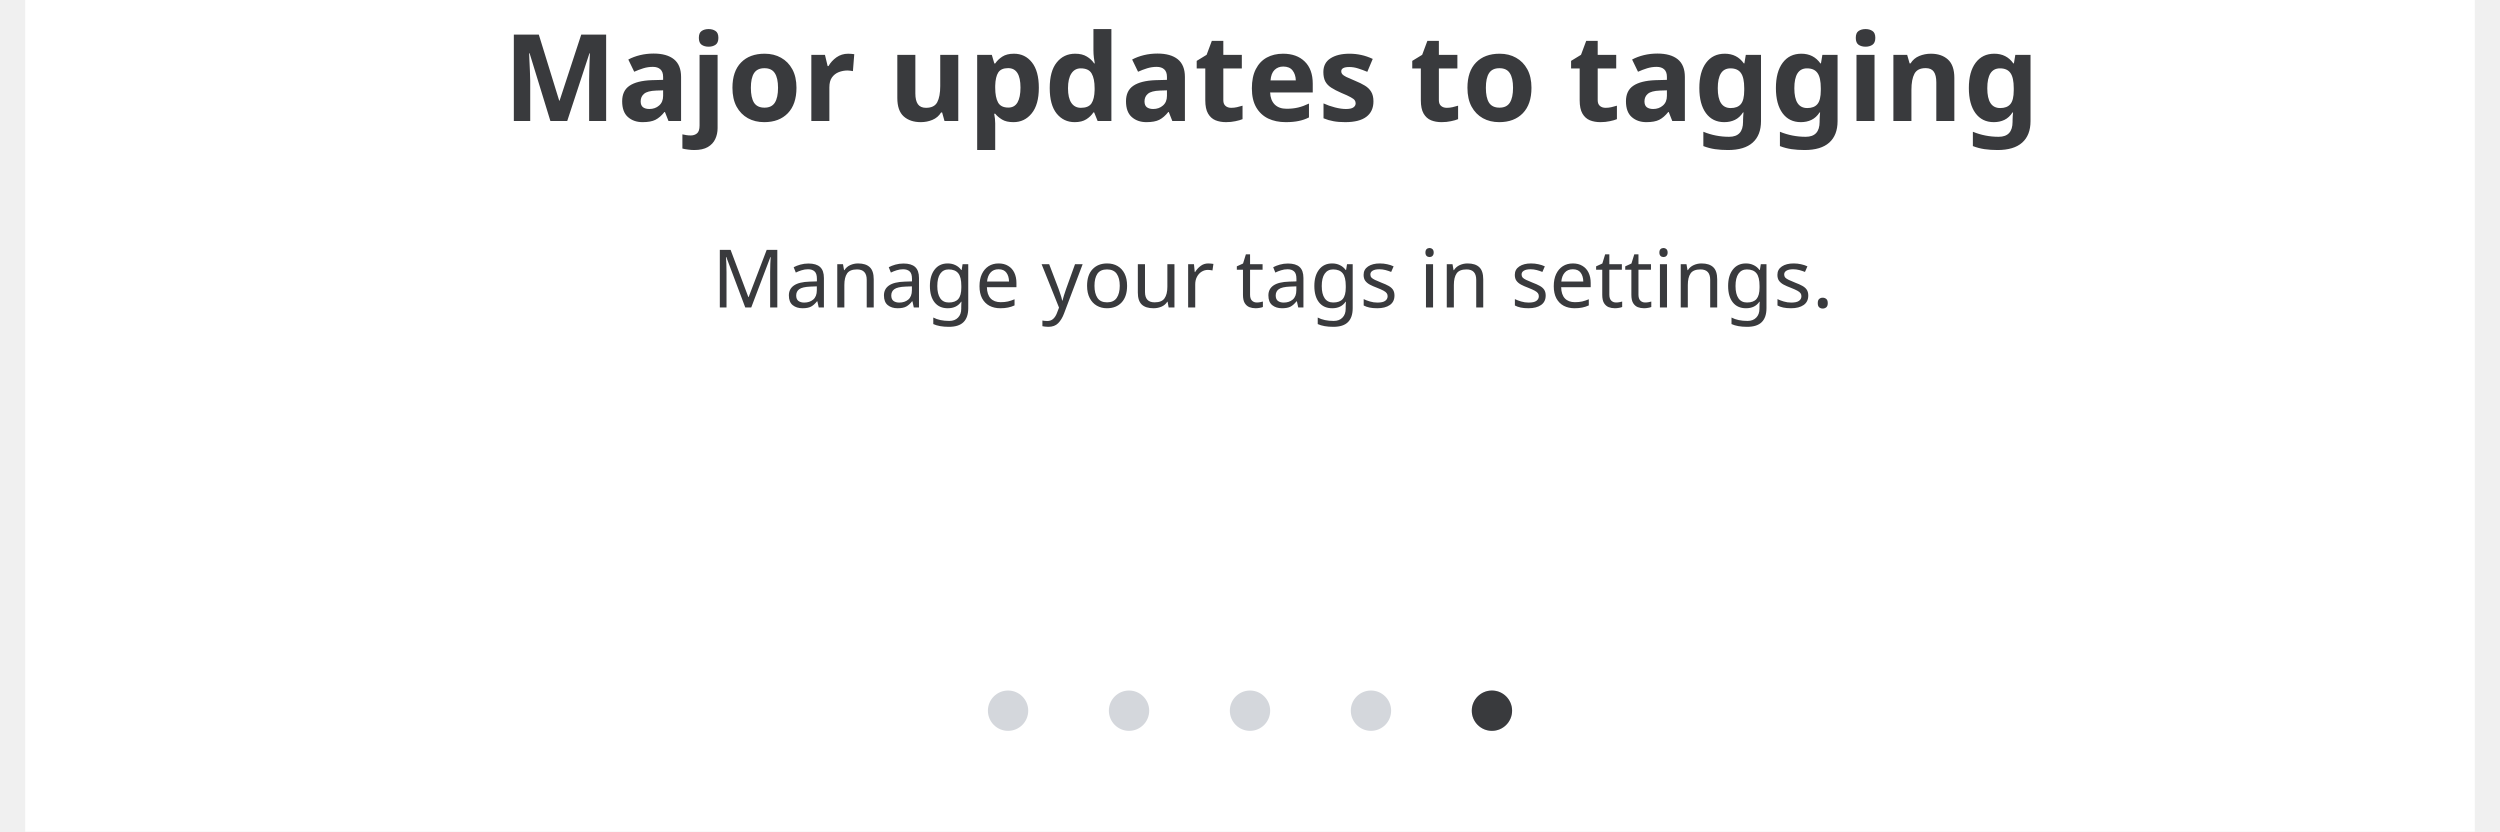
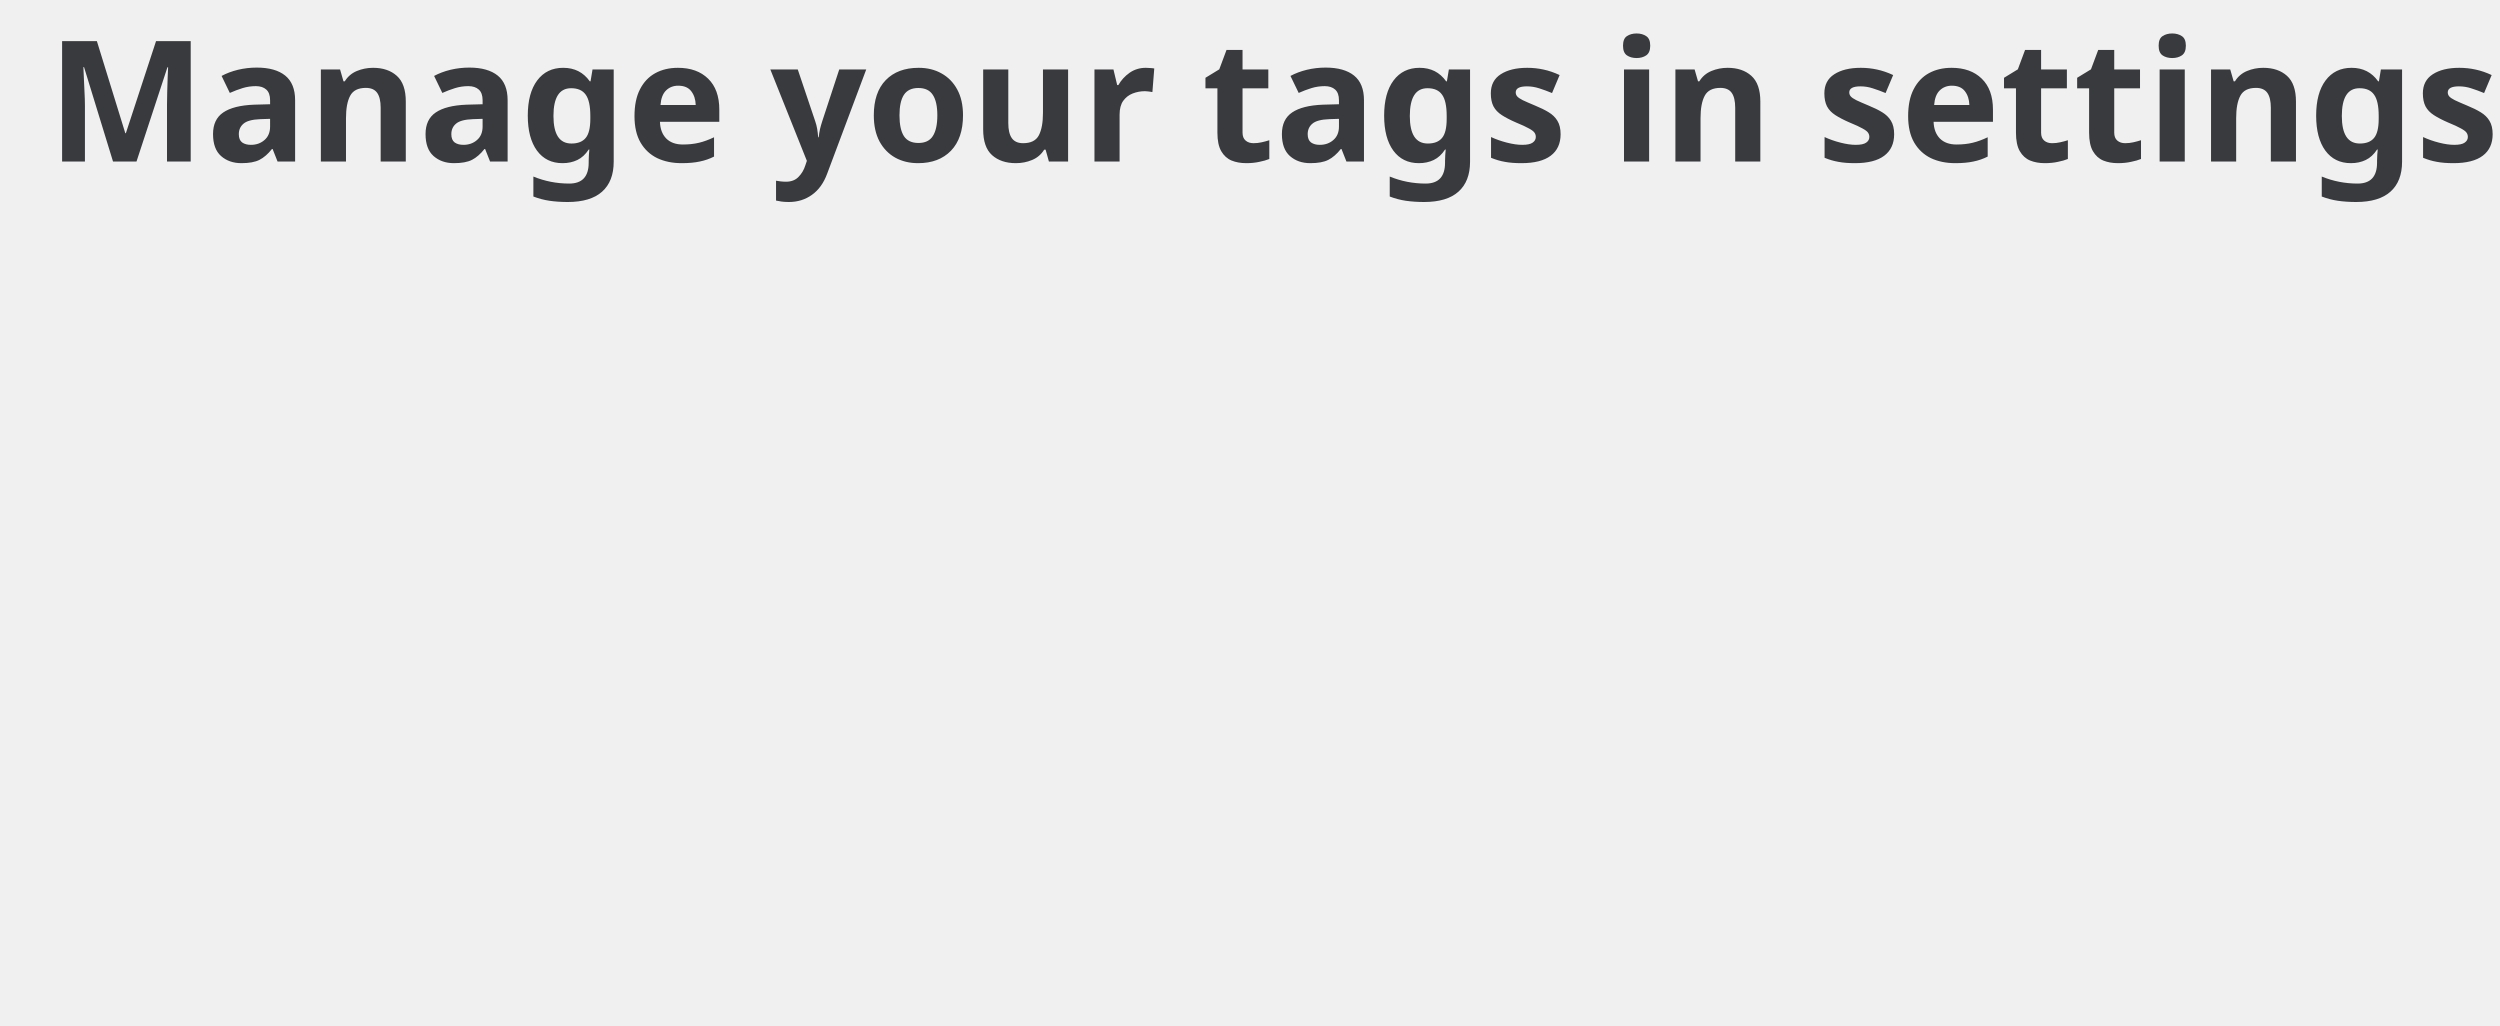
- <svg xmlns="http://www.w3.org/2000/svg" xmlns:xlink="http://www.w3.org/1999/xlink" width="496px" height="165px" viewBox="0 0 496 165" version="1.1">
-   <defs>
-     <circle id="path-1" cx="100" cy="4" r="4" />
-   </defs>
-   <g id="Visual-Design" stroke="none" stroke-width="1" fill="none" fill-rule="evenodd">
-     <g id="Manage-Tags" transform="translate(-60, -4308)">
-       <g id="04---3btns-with-Image-Copy-53" transform="translate(0, 4049)">
-         <g id="Group" transform="translate(20, 20)">
-           <g id="Group-7" transform="translate(40, 239)">
-             <rect id="Rectangle" fill="#FFFFFF" x="5" y="0" width="486" height="165" />
-             <text id="Manage-your-tags-in" fill="#393A3D" font-family="AvenirNextforINTUIT-Regular, AvenirNext forINTUIT" font-size="16" font-weight="normal" line-spacing="24">
-               <tspan x="141.264" y="61">Manage your tags in settings.</tspan>
-             </text>
-             <text id="Major-updates-to-tag" fill="#393A3D" font-family="AvenirNextforINTUIT-Bold, AvenirNext forINTUIT" font-size="24" font-weight="bold">
-               <tspan x="99.788" y="24">Major updates to tagging</tspan>
-             </text>
-             <g id="ovals" transform="translate(196, 137)">
-               <circle id="Oval" fill="#D4D7DC" cx="28" cy="4" r="4" />
-               <circle id="Oval-Copy-2" fill="#D4D7DC" cx="52" cy="4" r="4" />
-               <circle id="Oval-Copy-3" fill="#D4D7DC" cx="76" cy="4" r="4" />
-               <g id="Oval-Copy-4">
-                 <use fill="#D4D7DC" xlink:href="#path-1" />
-                 <use fill="#393A3D" xlink:href="#path-1" />
-               </g>
-               <circle id="Oval-Copy" fill="#D4D7DC" cx="4" cy="4" r="4" />
-             </g>
-           </g>
+ <svg xmlns="http://www.w3.org/2000/svg" width="356px" height="146px" viewBox="0 0 356 146" version="1.1">
+   <g id="Visual-Design-Final" stroke="none" stroke-width="1" fill="none" fill-rule="evenodd" font-family="AvenirNextforINTUIT-Bold, AvenirNext forINTUIT" font-size="24" font-weight="bold" line-spacing="32">
+     <g id="04---3btns-with-Image-Copy-47" transform="translate(-130, -258)" fill="#393A3D" fill-rule="nonzero">
+       <g id="Group" transform="translate(20, 20)">
+         <g id="ovals" transform="translate(110, 238)">
+           <text id="Manage-your-tags-in">
+             <tspan x="6.688" y="23">Manage your tags in settings.</tspan>
+           </text>
        </g>
      </g>
    </g>
  </g>
</svg>
